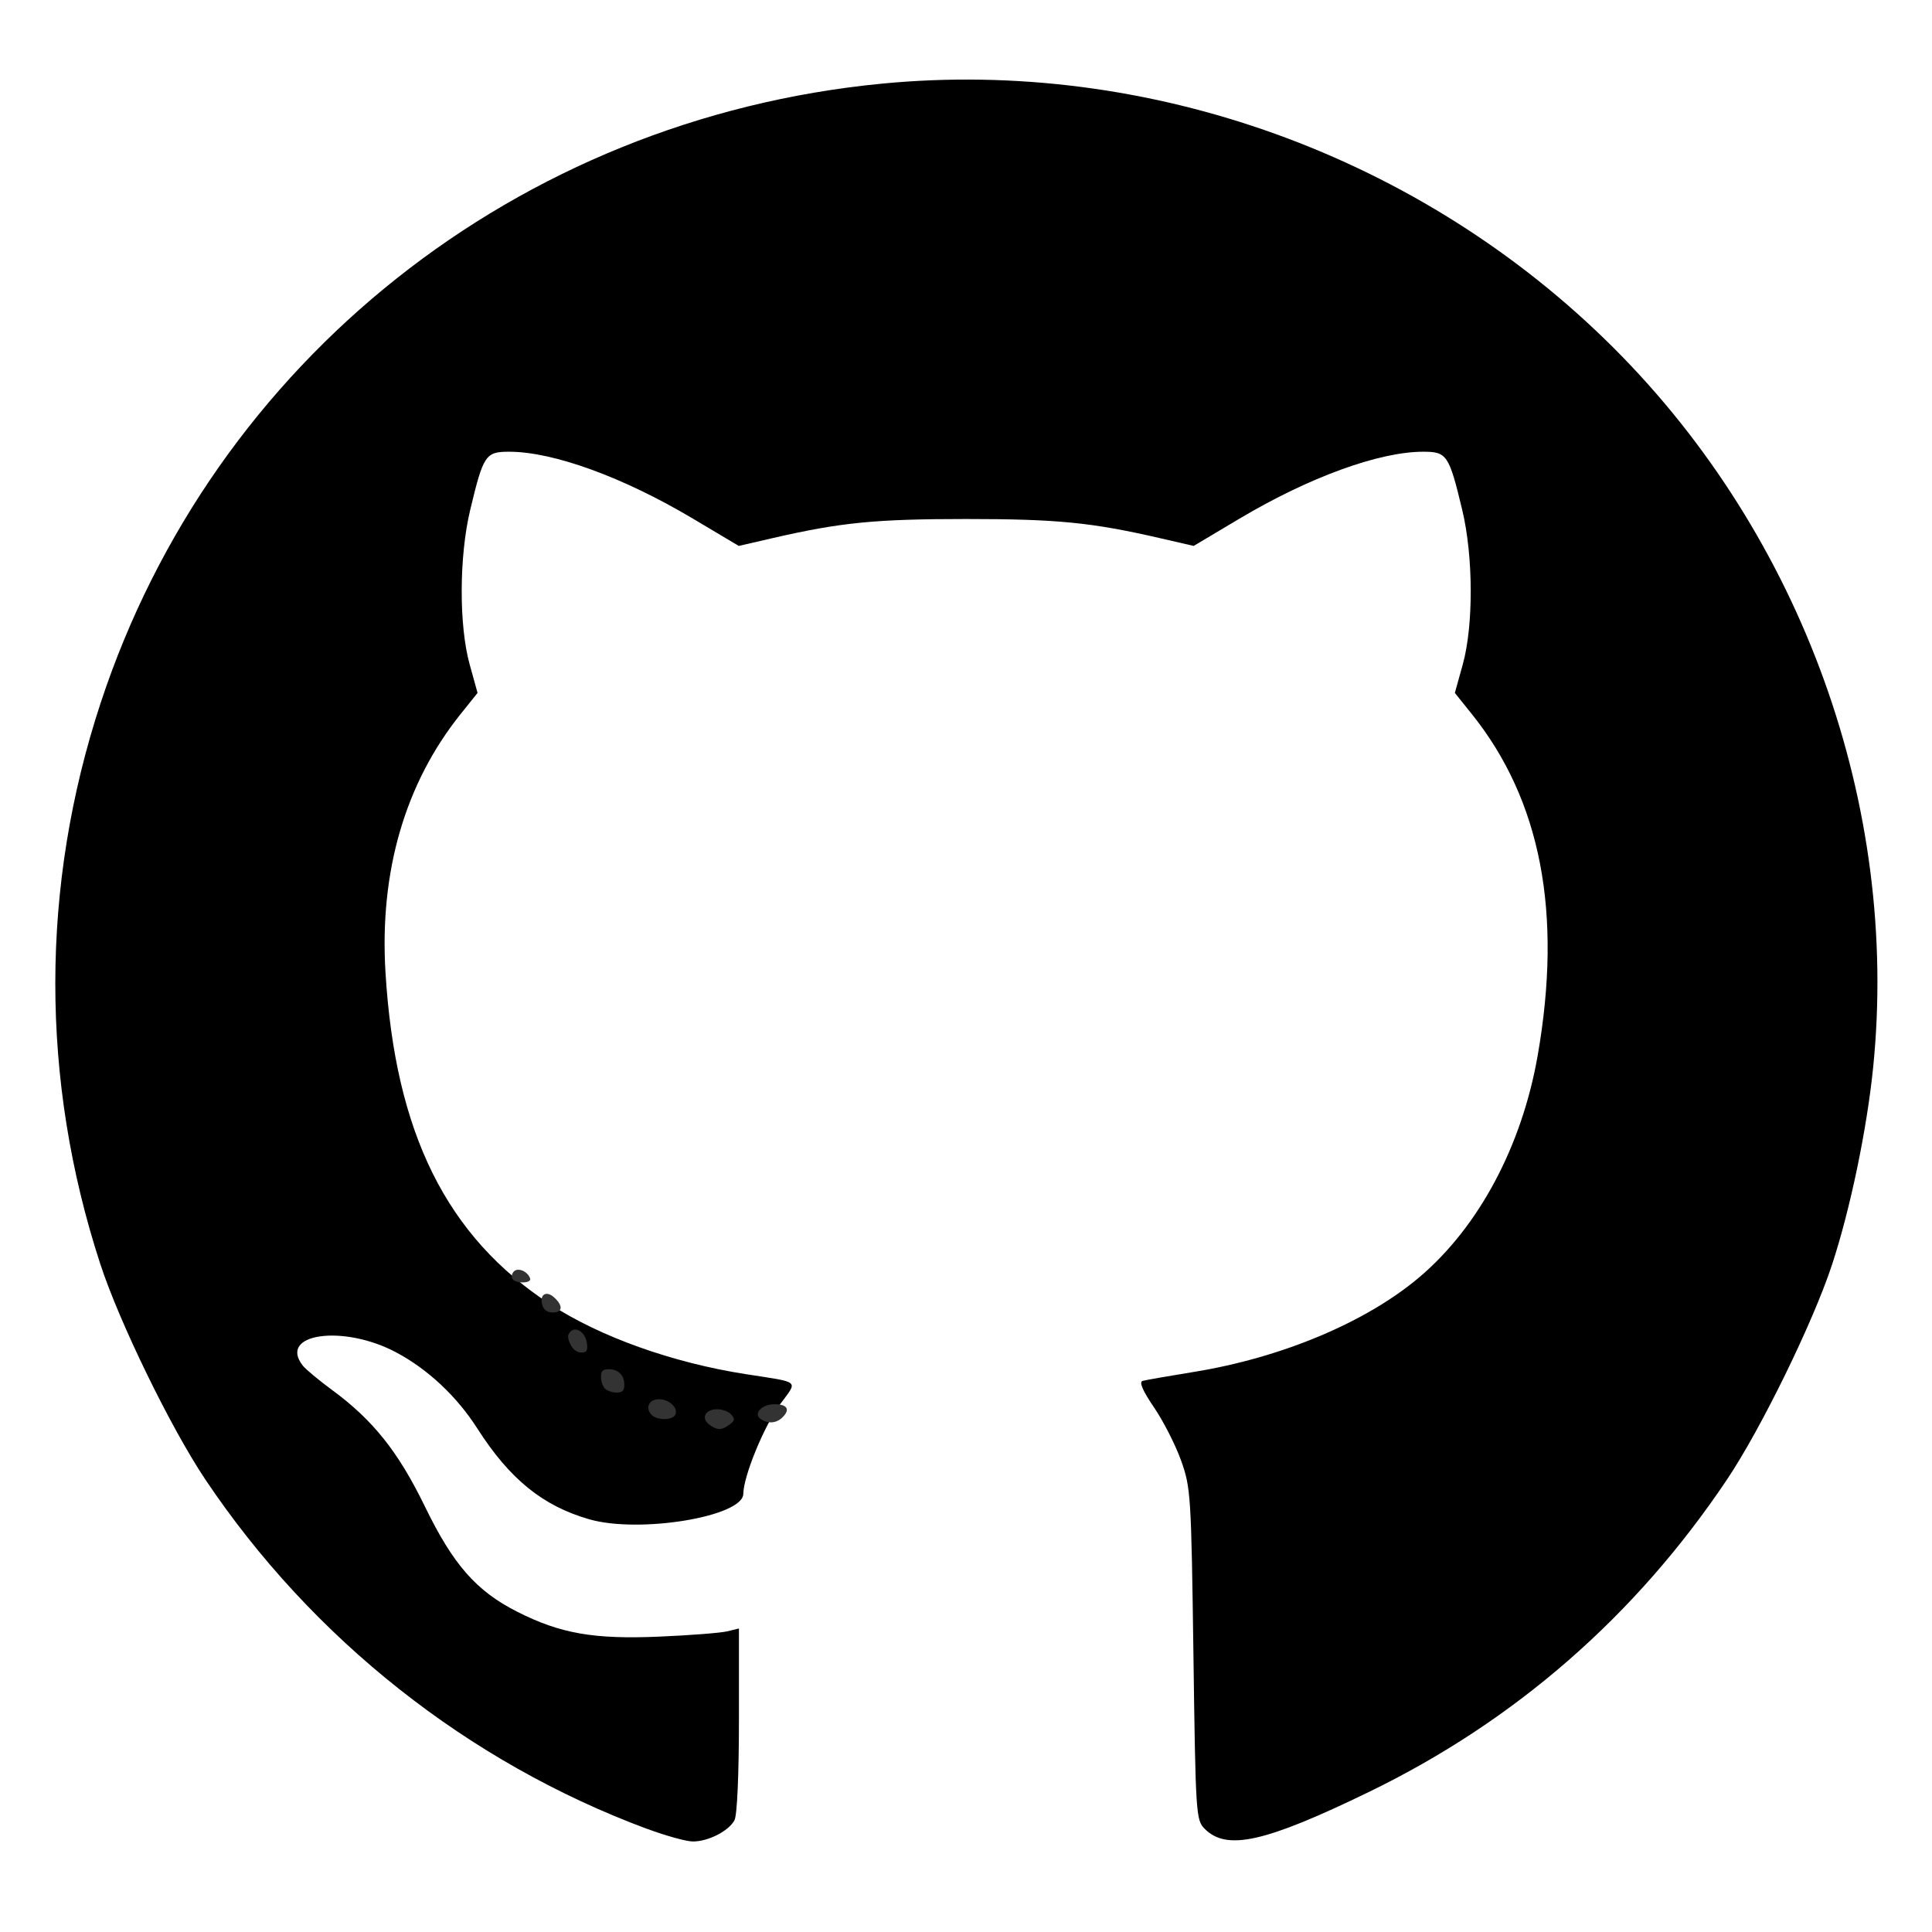
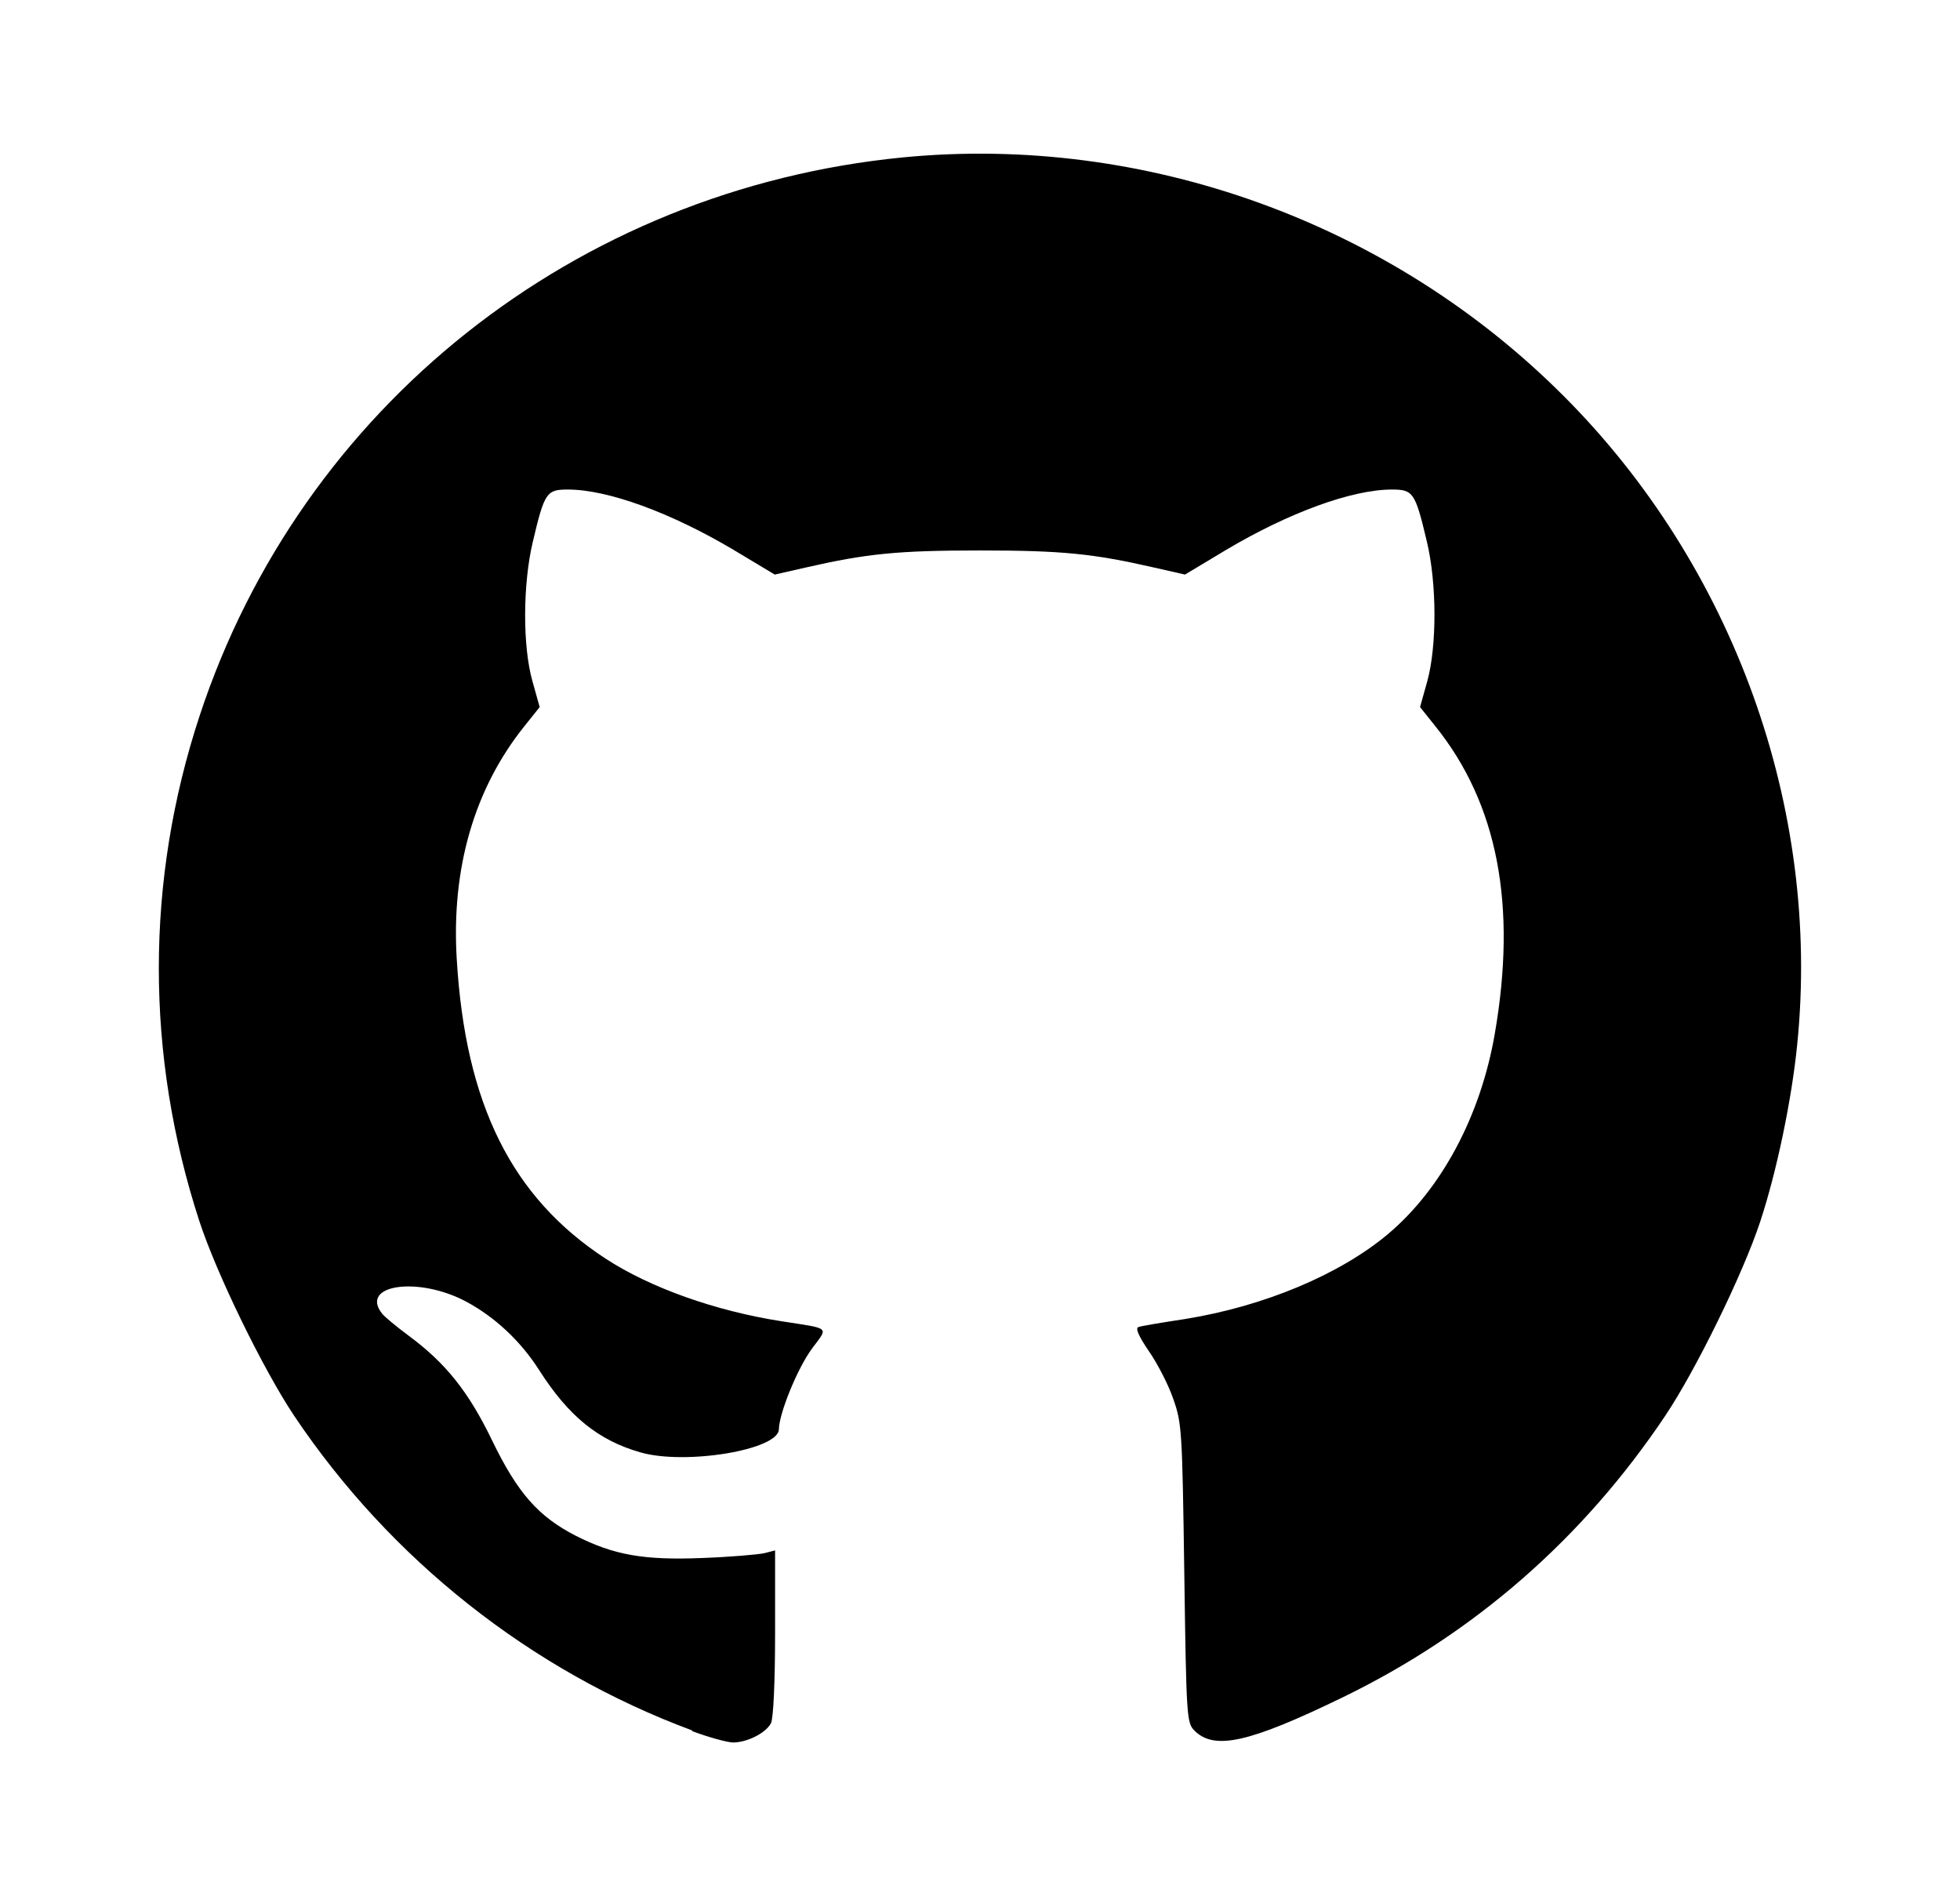
- <svg xmlns="http://www.w3.org/2000/svg" width="79.793mm" height="79.793mm" viewBox="0 0 79.793 79.793" version="1.1" id="svg5">
+ <svg xmlns="http://www.w3.org/2000/svg" width="5.695mm" height="5.507mm" viewBox="0 0 5.695 5.507" version="1.1" id="svg5">
  <defs id="defs2" />
-   <g id="layer1" transform="translate(59.39945,-68.07729)">
-     <path style="fill:#000000;stroke-width:0.179" d="m -32.672,143.613 c -7.392,-2.748 -13.833,-7.843 -18.249,-14.435 -1.425,-2.127 -3.556,-6.501 -4.341,-8.911 -2.477,-7.603 -2.471,-15.591 0.018,-23.154 4.652,-14.138 17.226,-24.114 32.236,-25.578 11.066,-1.079 22.329,2.987 30.269,10.927 7.784,7.784 11.791,18.901 10.703,29.693 -0.258,2.561 -0.948,5.873 -1.7,8.157 -0.783,2.381 -2.926,6.765 -4.333,8.865 -3.772,5.632 -8.754,9.979 -14.794,12.91 -4.287,2.08 -5.867,2.436 -6.777,1.526 -0.366,-0.365 -0.379,-0.566 -0.47,-7.212 -0.09,-6.567 -0.11,-6.882 -0.508,-7.998 -0.228,-0.639 -0.731,-1.627 -1.117,-2.195 -0.469,-0.688 -0.627,-1.054 -0.476,-1.098 0.125,-0.036 1.073,-0.202 2.105,-0.369 3.639,-0.588 7.133,-2.055 9.332,-3.918 2.447,-2.074 4.226,-5.406 4.88,-9.141 1.033,-5.903 0.135,-10.558 -2.724,-14.121 L 0.687,96.696 1.014,95.519 C 1.461,93.907 1.451,91.051 0.991,89.134 0.447,86.866 0.359,86.734 -0.618,86.734 c -1.823,0 -4.709,1.051 -7.583,2.76 l -1.899,1.13 -1.389,-0.32 c -2.82,-0.65 -4.247,-0.791 -8.005,-0.791 -3.758,0 -5.186,0.141 -8.005,0.791 l -1.389,0.32 -1.899,-1.13 c -2.874,-1.71 -5.76,-2.76 -7.583,-2.76 -0.977,0 -1.066,0.132 -1.609,2.4 -0.46,1.917 -0.47,4.773 -0.023,6.385 l 0.326,1.177 -0.694,0.865 c -2.298,2.864 -3.36,6.51 -3.109,10.67 0.402,6.652 2.521,10.918 6.818,13.723 2.046,1.336 5.037,2.404 8.047,2.874 2.318,0.362 2.175,0.235 1.422,1.261 -0.656,0.894 -1.501,2.957 -1.508,3.683 -0.009,0.942 -4.286,1.65 -6.362,1.053 -1.922,-0.552 -3.285,-1.658 -4.621,-3.747 -0.852,-1.332 -2.04,-2.446 -3.355,-3.147 -2.185,-1.165 -4.895,-0.78 -3.856,0.547 0.12,0.153 0.663,0.605 1.207,1.005 1.695,1.245 2.737,2.552 3.838,4.817 1.17,2.407 2.125,3.492 3.824,4.35 1.773,0.895 3.149,1.136 5.835,1.022 1.279,-0.054 2.546,-0.153 2.817,-0.218 l 0.492,-0.119 v 3.788 c 0,2.256 -0.074,3.927 -0.184,4.132 -0.242,0.451 -1.101,0.886 -1.729,0.876 -0.275,-0.004 -1.119,-0.239 -1.875,-0.52 z" id="path1341" />
-     <path style="fill:#333333;stroke-width:0.138" d="m -38.239,120.894 c -0.051,-0.082 -0.022,-0.221 0.065,-0.307 0.173,-0.173 0.572,0.002 0.67,0.294 0.069,0.206 -0.607,0.218 -0.734,0.013 z" id="path1460" />
-     <path style="fill:#333333;stroke-width:0.138" d="m -36.996,121.995 c -0.14,-0.441 0.146,-0.639 0.483,-0.334 0.378,0.342 0.353,0.623 -0.056,0.623 -0.22,0 -0.367,-0.1 -0.427,-0.289 z" id="path1458" />
-     <path style="fill:#333333;stroke-width:0.138" d="m -35.847,123.589 c -0.121,-0.266 -0.119,-0.387 0.007,-0.514 0.24,-0.24 0.63,0.044 0.684,0.497 0.035,0.292 -0.014,0.365 -0.244,0.365 -0.174,0 -0.35,-0.138 -0.446,-0.348 z" id="path1456" />
-     <path style="fill:#333333;stroke-width:0.138" d="m -34.415,125.426 c -0.091,-0.091 -0.165,-0.308 -0.165,-0.482 0,-0.239 0.078,-0.317 0.317,-0.317 0.404,0 0.648,0.244 0.648,0.648 0,0.239 -0.078,0.317 -0.317,0.317 -0.174,0 -0.391,-0.074 -0.482,-0.165 z" id="path1454" />
-     <path style="fill:#333333;stroke-width:0.138" d="m -32.512,126.488 c -0.243,-0.292 -0.069,-0.622 0.329,-0.622 0.411,0 0.789,0.346 0.682,0.624 -0.101,0.263 -0.792,0.262 -1.011,-0.002 z" id="path1452" />
-     <path style="fill:#333333;stroke-width:0.138" d="m -27.967,126.695 c -0.344,-0.219 0.016,-0.622 0.555,-0.622 0.524,0 0.659,0.214 0.337,0.535 -0.25,0.25 -0.584,0.283 -0.892,0.087 z" id="path1450" />
-     <path style="fill:#333333;stroke-width:0.138" d="m -30.098,126.92 c -0.365,-0.267 -0.178,-0.64 0.319,-0.64 0.22,0 0.484,0.1 0.585,0.222 0.156,0.188 0.144,0.25 -0.078,0.413 -0.328,0.24 -0.503,0.241 -0.826,0.005 z" id="path1448" />
+   <g id="layer1" transform="translate(22.33511,-104.9948)">
+     <path style="fill:#000000;stroke-width:0.011" d="m -20.324,110.022 c -0.469,-0.174 -0.877,-0.497 -1.157,-0.915 -0.09,-0.135 -0.225,-0.412 -0.275,-0.565 -0.157,-0.482 -0.157,-0.989 0.001,-1.468 0.295,-0.896 1.092,-1.529 2.044,-1.622 0.702,-0.068 1.416,0.189 1.919,0.693 0.494,0.494 0.748,1.198 0.679,1.883 -0.016,0.162 -0.06,0.372 -0.108,0.517 -0.05,0.151 -0.186,0.429 -0.275,0.562 -0.239,0.357 -0.555,0.633 -0.938,0.819 -0.272,0.132 -0.372,0.154 -0.43,0.097 -0.023,-0.023 -0.024,-0.036 -0.03,-0.457 -0.006,-0.416 -0.007,-0.436 -0.032,-0.507 -0.014,-0.041 -0.046,-0.103 -0.071,-0.139 -0.03,-0.044 -0.04,-0.067 -0.03,-0.07 0.008,-0.003 0.068,-0.013 0.134,-0.023 0.231,-0.037 0.452,-0.13 0.592,-0.248 0.155,-0.131 0.268,-0.343 0.309,-0.58 0.065,-0.374 0.009,-0.669 -0.173,-0.895 l -0.044,-0.055 0.021,-0.075 c 0.028,-0.102 0.028,-0.283 -0.001,-0.405 -0.034,-0.144 -0.04,-0.152 -0.102,-0.152 -0.116,0 -0.299,0.067 -0.481,0.175 l -0.12,0.072 -0.088,-0.02 c -0.179,-0.041 -0.269,-0.05 -0.508,-0.05 -0.238,0 -0.329,0.009 -0.508,0.05 l -0.088,0.02 -0.12,-0.072 c -0.182,-0.108 -0.365,-0.175 -0.481,-0.175 -0.062,0 -0.068,0.008 -0.102,0.152 -0.029,0.122 -0.03,0.303 -0.001,0.405 l 0.021,0.075 -0.044,0.055 c -0.146,0.182 -0.213,0.413 -0.197,0.677 0.025,0.422 0.16,0.692 0.432,0.87 0.13,0.085 0.319,0.152 0.51,0.182 0.147,0.023 0.138,0.015 0.09,0.08 -0.042,0.057 -0.095,0.187 -0.096,0.234 -5.9e-4,0.06 -0.272,0.105 -0.403,0.067 -0.122,-0.035 -0.208,-0.105 -0.293,-0.238 -0.054,-0.085 -0.129,-0.155 -0.213,-0.2 -0.139,-0.074 -0.31,-0.049 -0.244,0.035 0.008,0.01 0.042,0.038 0.077,0.064 0.107,0.079 0.174,0.162 0.243,0.305 0.074,0.153 0.135,0.221 0.242,0.276 0.112,0.057 0.2,0.072 0.37,0.065 0.081,-0.003 0.161,-0.01 0.179,-0.014 l 0.031,-0.008 v 0.24 c 0,0.143 -0.005,0.249 -0.012,0.262 -0.015,0.029 -0.07,0.056 -0.11,0.056 -0.017,-2.5e-4 -0.071,-0.015 -0.119,-0.033 z" id="path1341" />
  </g>
</svg>
